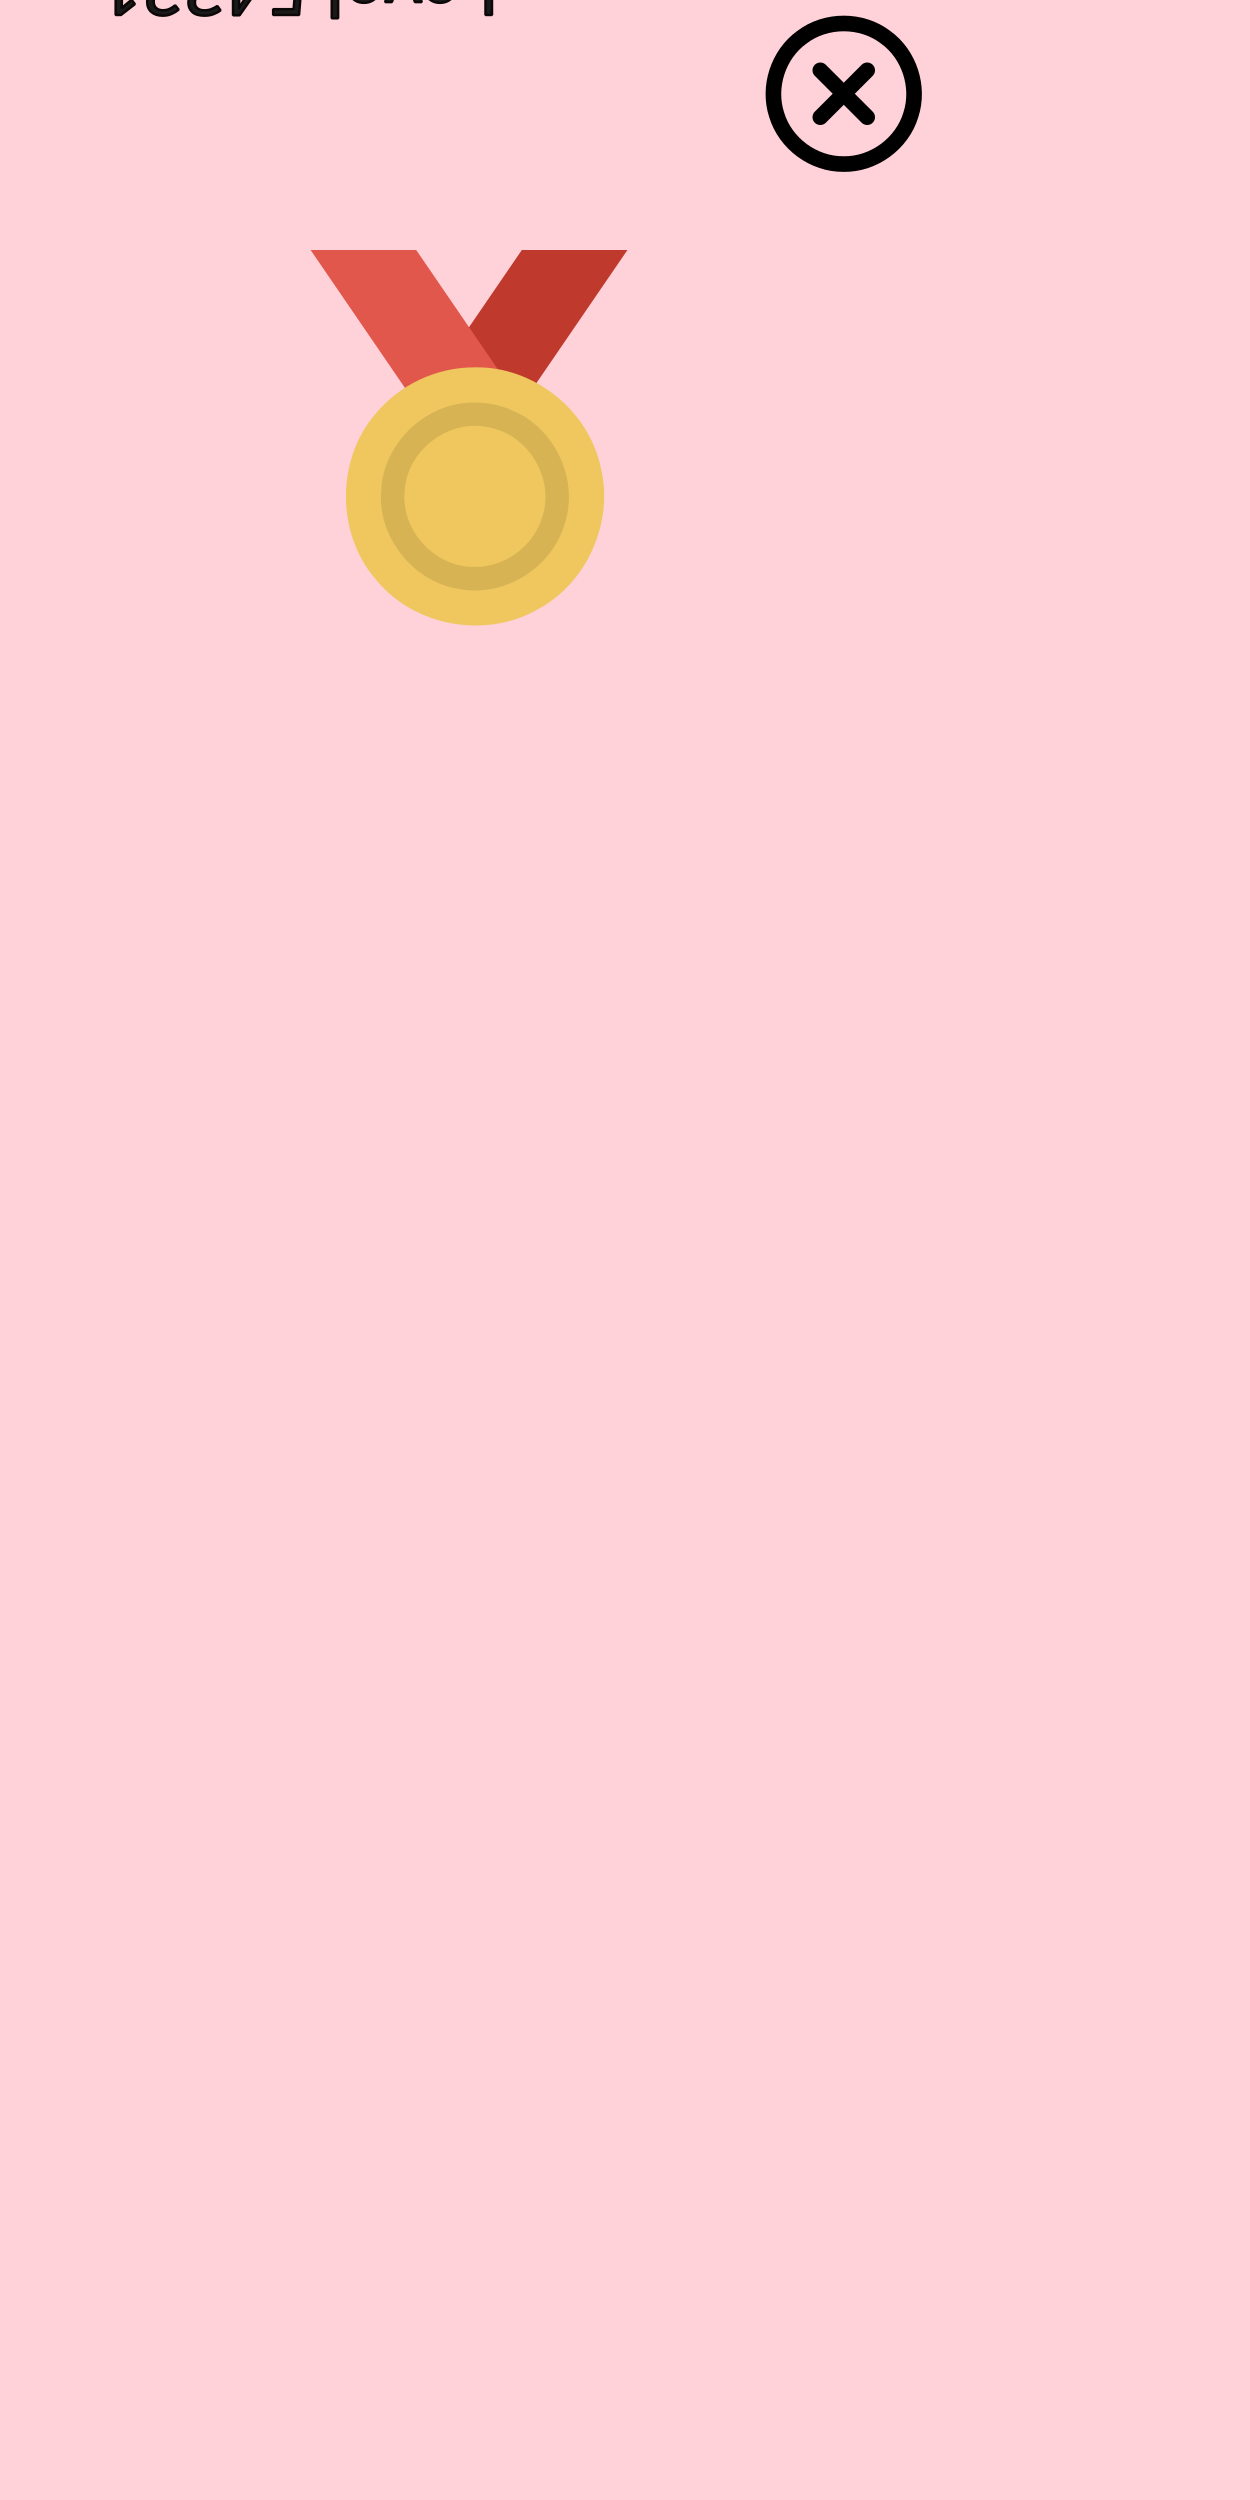
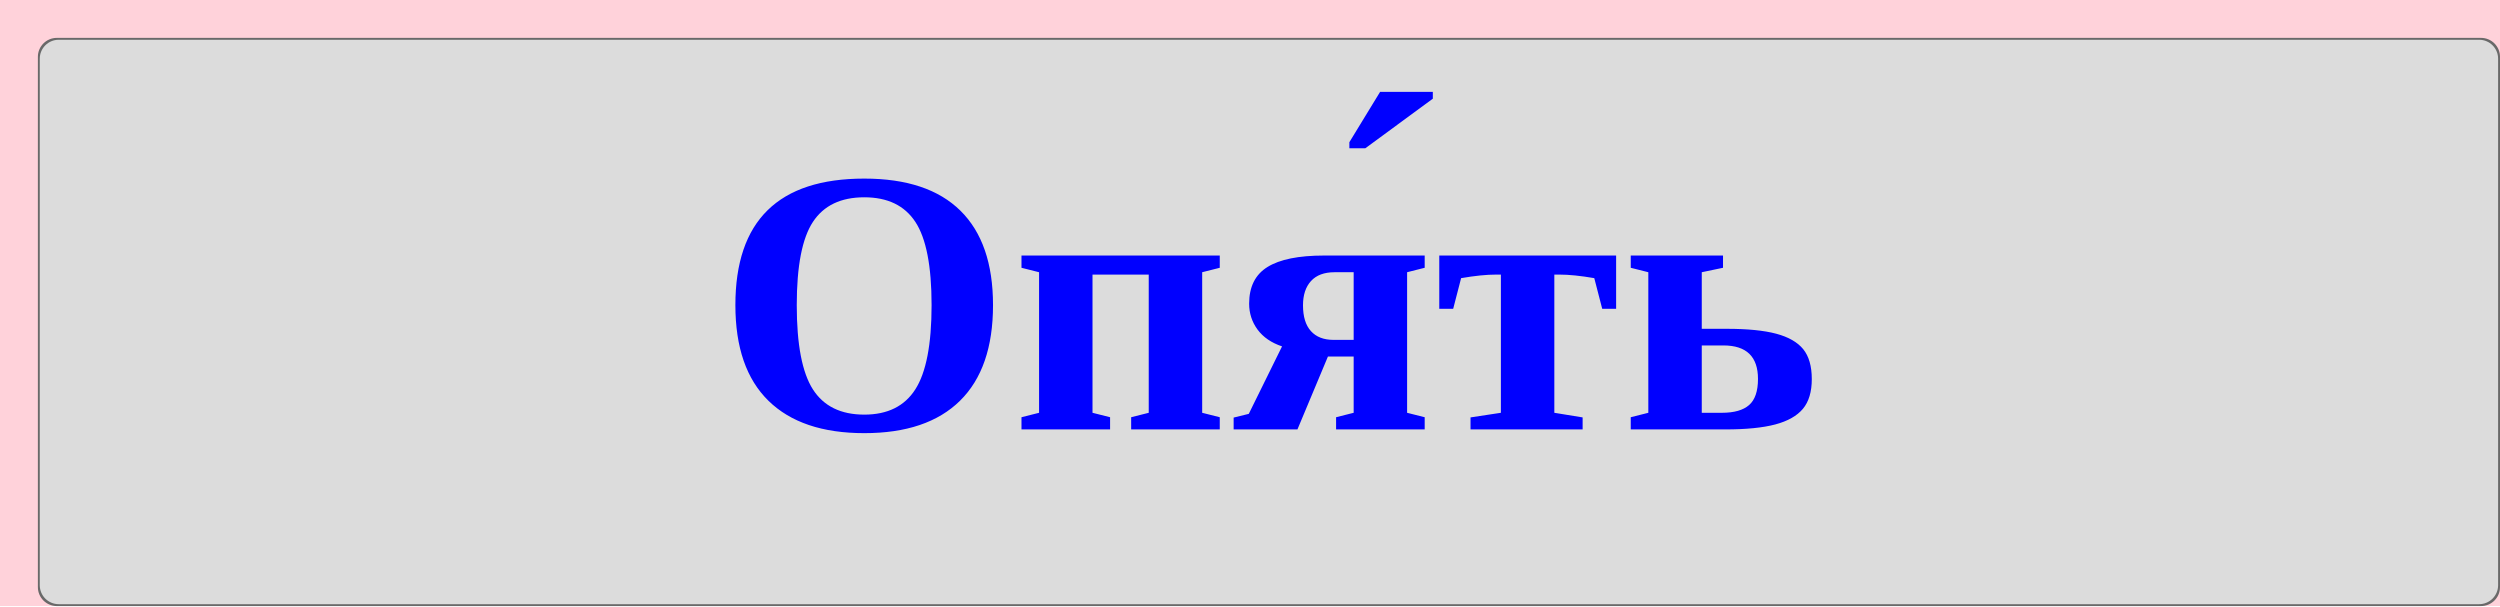
- <svg xmlns="http://www.w3.org/2000/svg" width="1000px" height="2000px" viewBox="0 0 1000 2000" fill="none">
+ <svg xmlns="http://www.w3.org/2000/svg" width="100%" height="100%" fill="none">
  <rect width="100%" height="100%" fill="pink" fill-opacity="70%" />
-   <g transform="matrix(6.25,0,0,6.25,600,0)">
-     <path d="M 15,9 C 13,11 11,13 9,15 m 6,0 C 13,13 11,11 9,9 M 12,21 c 3.841,0.06 7.507,-2.639 8.595,-6.324 C 21.744,11.136 20.406,6.973 17.385,4.788 14.311,2.411 9.689,2.411 6.615,4.788 3.594,6.973 2.256,11.136 3.405,14.676 4.509,18.373 8.141,21.051 12,21 Z" stroke="#000000" stroke-width="2" stroke-linecap="round" stroke-linejoin="round" id="path14269" />
-   </g>
-   <g id="g14413" transform="matrix(1,0,0,1,225,200)">
-     <path style="fill:#bf392c" d="m 276.967,0 c -28.166,0 -56.332,0 -84.498,0 -40.685,59.462 -81.369,118.923 -122.054,178.385 28.166,0 56.332,0 84.498,0 C 195.598,118.923 236.282,59.462 276.967,0 Z" id="path14592" />
-     <path style="fill:#e2574c" d="m 23.472,0 c 28.166,0 56.332,0 84.498,0 40.684,59.462 81.369,118.923 122.053,178.385 -28.166,0 -56.332,0 -84.498,0 C 104.841,118.923 64.156,59.462 23.472,0 Z" id="path14589" />
-     <path style="fill:#efc75e" d="m 154.914,93.887 c 46.78,-0.956 90.979,34.092 100.643,79.88 10.872,43.961 -11.061,93.322 -51.312,114.254 C 163.132,311.094 107.012,301.117 76.744,264.844 44.042,228.417 43.342,168.577 75.146,131.373 94.402,107.744 124.44,93.668 154.914,93.887 Z" id="path14586" />
-     <path style="fill:#d7b354" d="m 154.914,122.053 c -37.996,-0.826 -72.758,31.432 -74.89,69.353 -3.68,37.212 24.79,73.779 61.639,79.689 36.078,7.293 74.673,-16.436 84.97,-51.66 11.517,-34.34 -6.424,-74.868 -39.23,-89.946 -10.084,-4.892 -21.281,-7.451 -32.488,-7.436 z m 0,131.442 c -32.17,0.904 -60.253,-30.14 -56.04,-62.07 2.416,-32.037 36.02,-56.859 67.355,-49.444 31.595,5.633 52.974,41.446 42.473,71.886 -6.94,23.051 -29.658,39.952 -53.788,39.629 z" id="path14583" />
-   </g>
-   <g transform="matrix(2,0,0,2,50,10)" id="layer1">
-     <text xml:space="preserve" style="font-style:normal;font-variant:normal;font-weight:normal;font-stretch:normal;font-size:28.928px;font-family:Calibri;-inkscape-font-specification:'Calibri, Normal';font-variant-ligatures:normal;font-variant-caps:normal;font-variant-numeric:normal;font-variant-east-asian:normal;writing-mode:vertical-lr;direction:rtl;text-orientation:sideways;fill:#1a1a1a;stroke:#0c0808;stroke-width:1;stroke-linejoin:bevel;stroke-miterlimit:10;stroke-opacity:1" x="-30.959" y="174.607" id="text4368" transform="rotate(-90)">
-       <tspan id="tspan4387" x="-30.959" y="174.607" style="stroke-width:1">Level 54321</tspan>
-     </text>
-   </g>
+   <svg x="10" y="10" width="650" height="150">
+     <rect width="650" height="150" fill="#696969" rx="5" />
+     <rect x=".5" y=".5" width="649" height="149" fill="#dcdcdc" rx="5" />
+     <text y="50%" x="50%" dominant-baseline="middle" text-anchor="middle" font-size="100" font-weight="bold" fill="blue">Oпя́ть</text>
+   </svg>
</svg>
